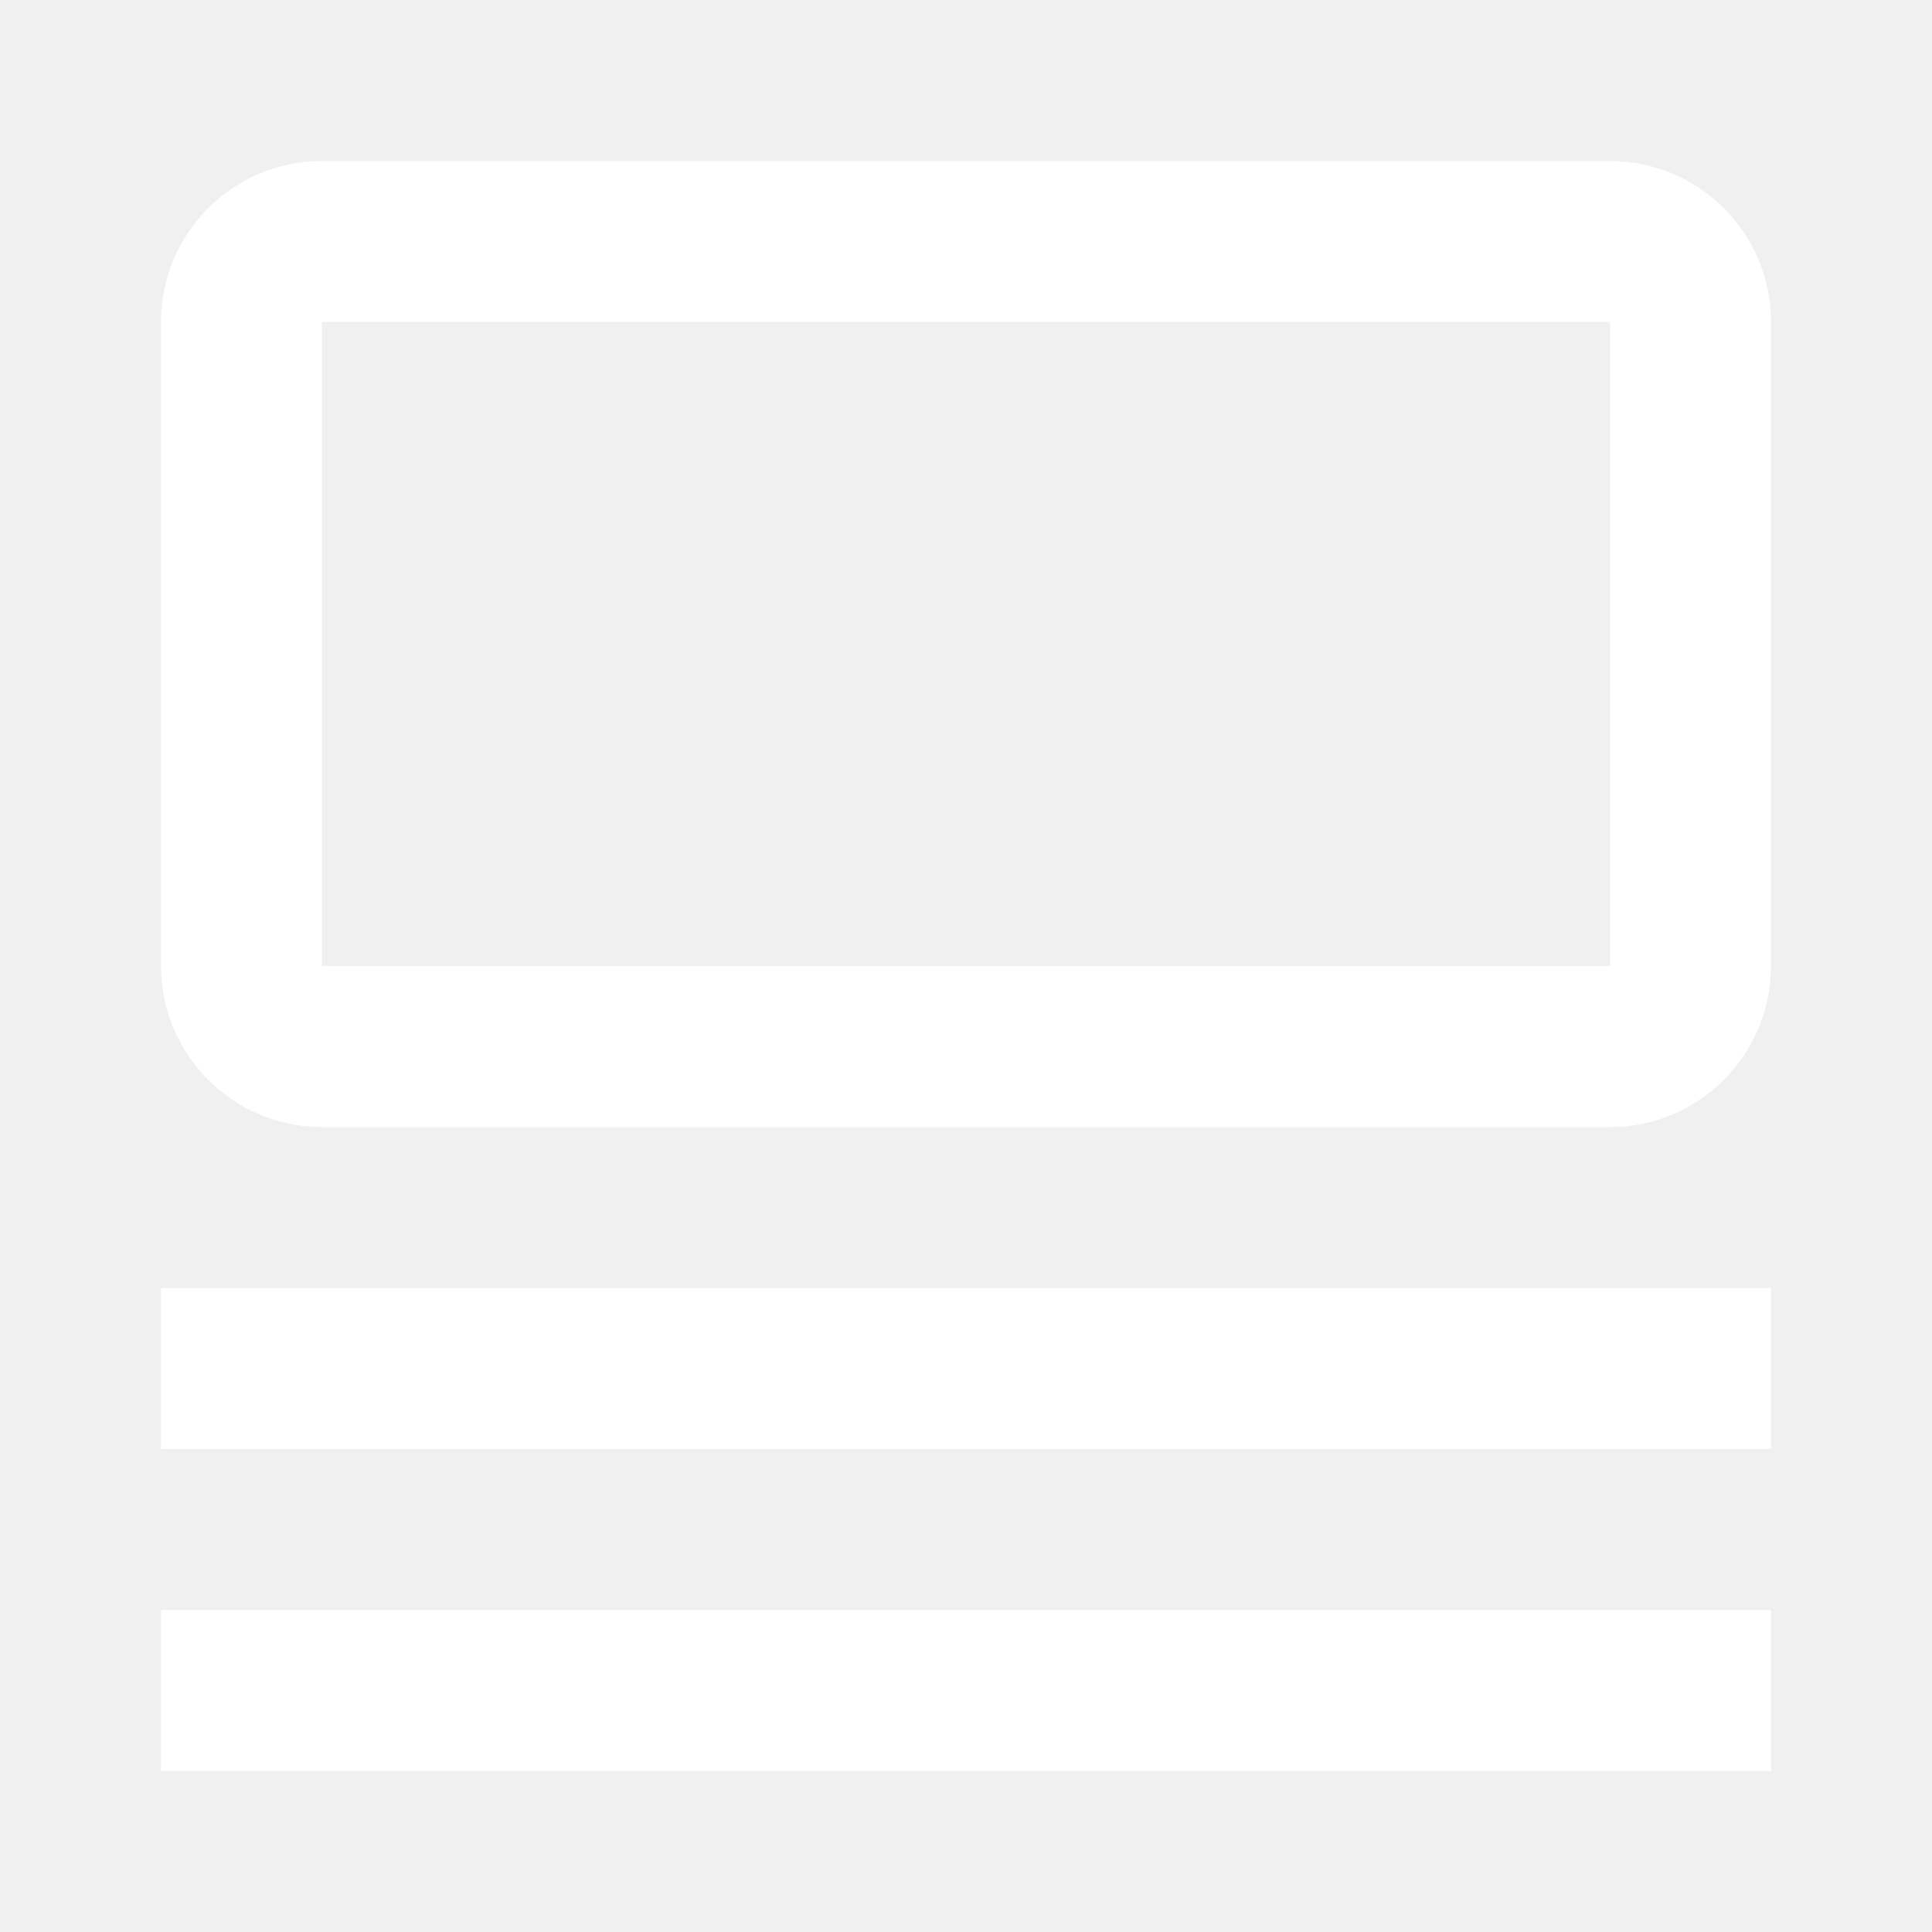
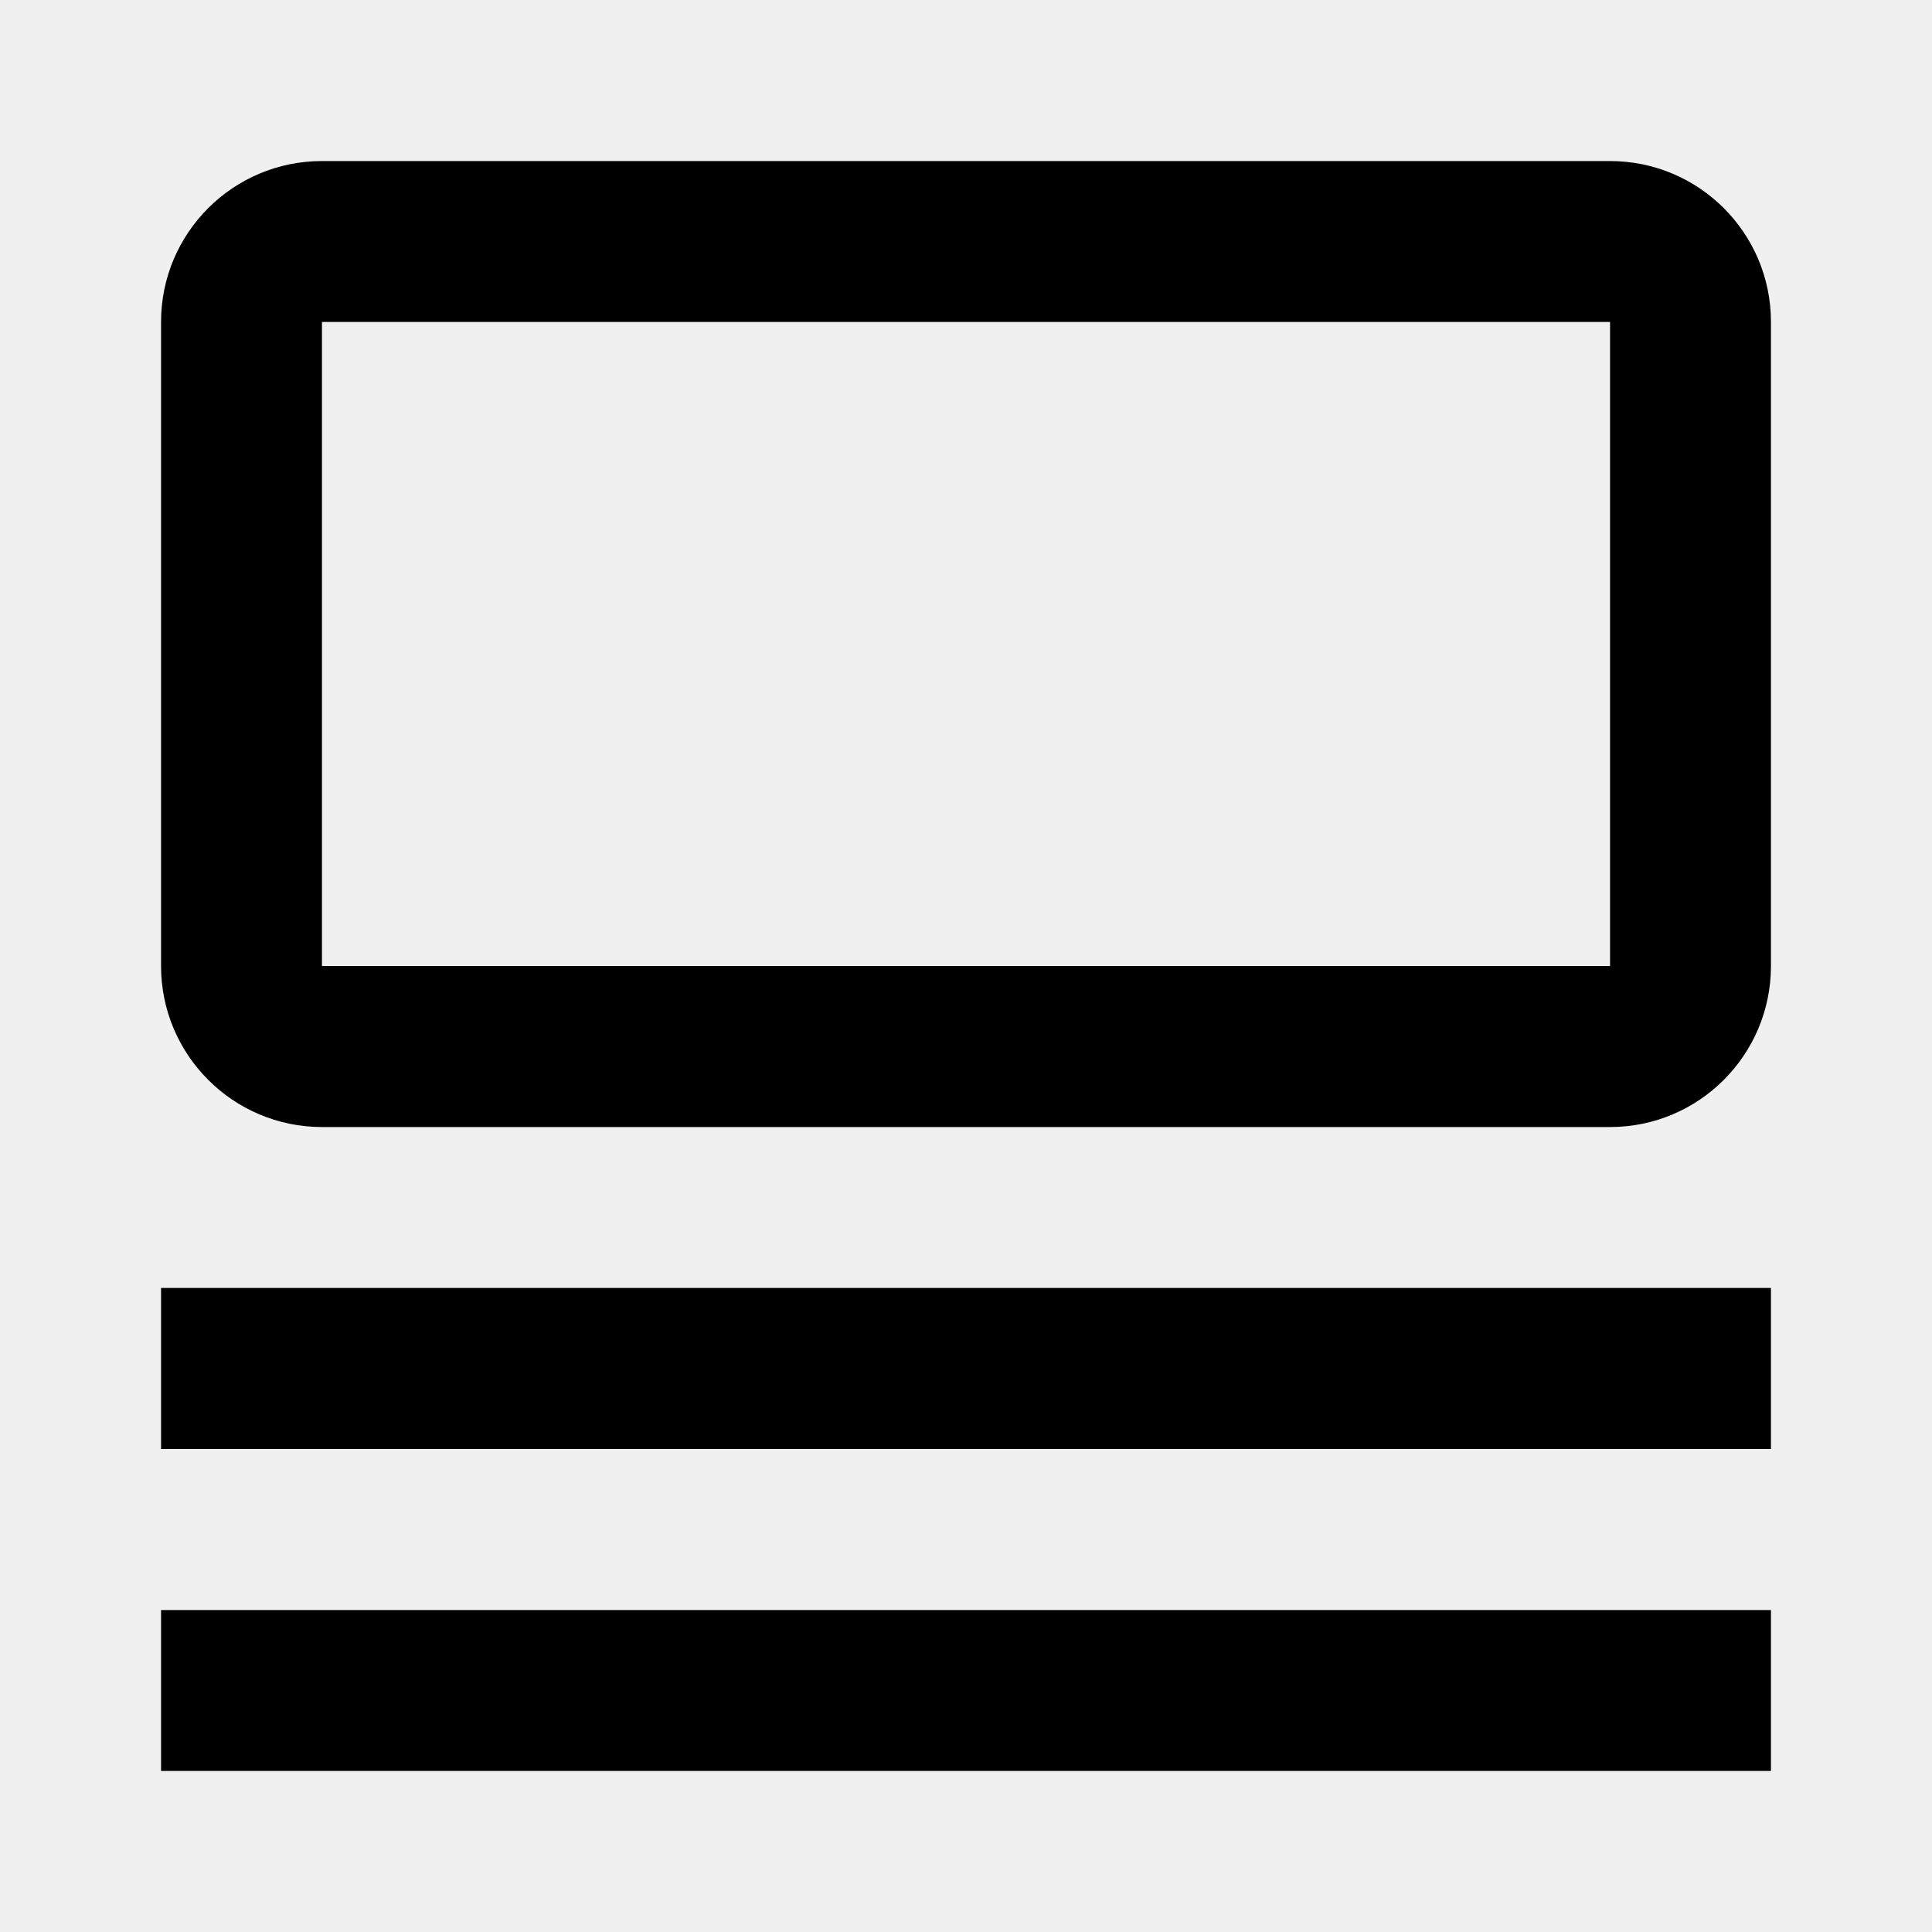
- <svg xmlns="http://www.w3.org/2000/svg" width="14" height="14" fill="none">
-   <path fill-rule="evenodd" clip-rule="evenodd" d="M2.333 1.167h9.334c.644 0 1.166.522 1.166 1.166V7c0 .644-.522 1.167-1.166 1.167H2.333A1.167 1.167 0 011.167 7V2.333c0-.644.522-1.166 1.166-1.166zm0 1.166V7h9.334V2.333H2.333zm10.5 7V10.5H1.167V9.333h11.666zm0 2.334v1.166H1.167v-1.166h11.666z" fill="#fff" />
+ <svg xmlns="http://www.w3.org/2000/svg" width="14" height="14">
+   <path fill-rule="evenodd" clip-rule="evenodd" d="M2.333 1.167h9.334c.644 0 1.166.522 1.166 1.166V7c0 .644-.522 1.167-1.166 1.167H2.333A1.167 1.167 0 011.167 7V2.333c0-.644.522-1.166 1.166-1.166zm0 1.166V7h9.334V2.333H2.333zm10.5 7V10.5H1.167V9.333h11.666zm0 2.334v1.166H1.167v-1.166h11.666z" />
</svg>
